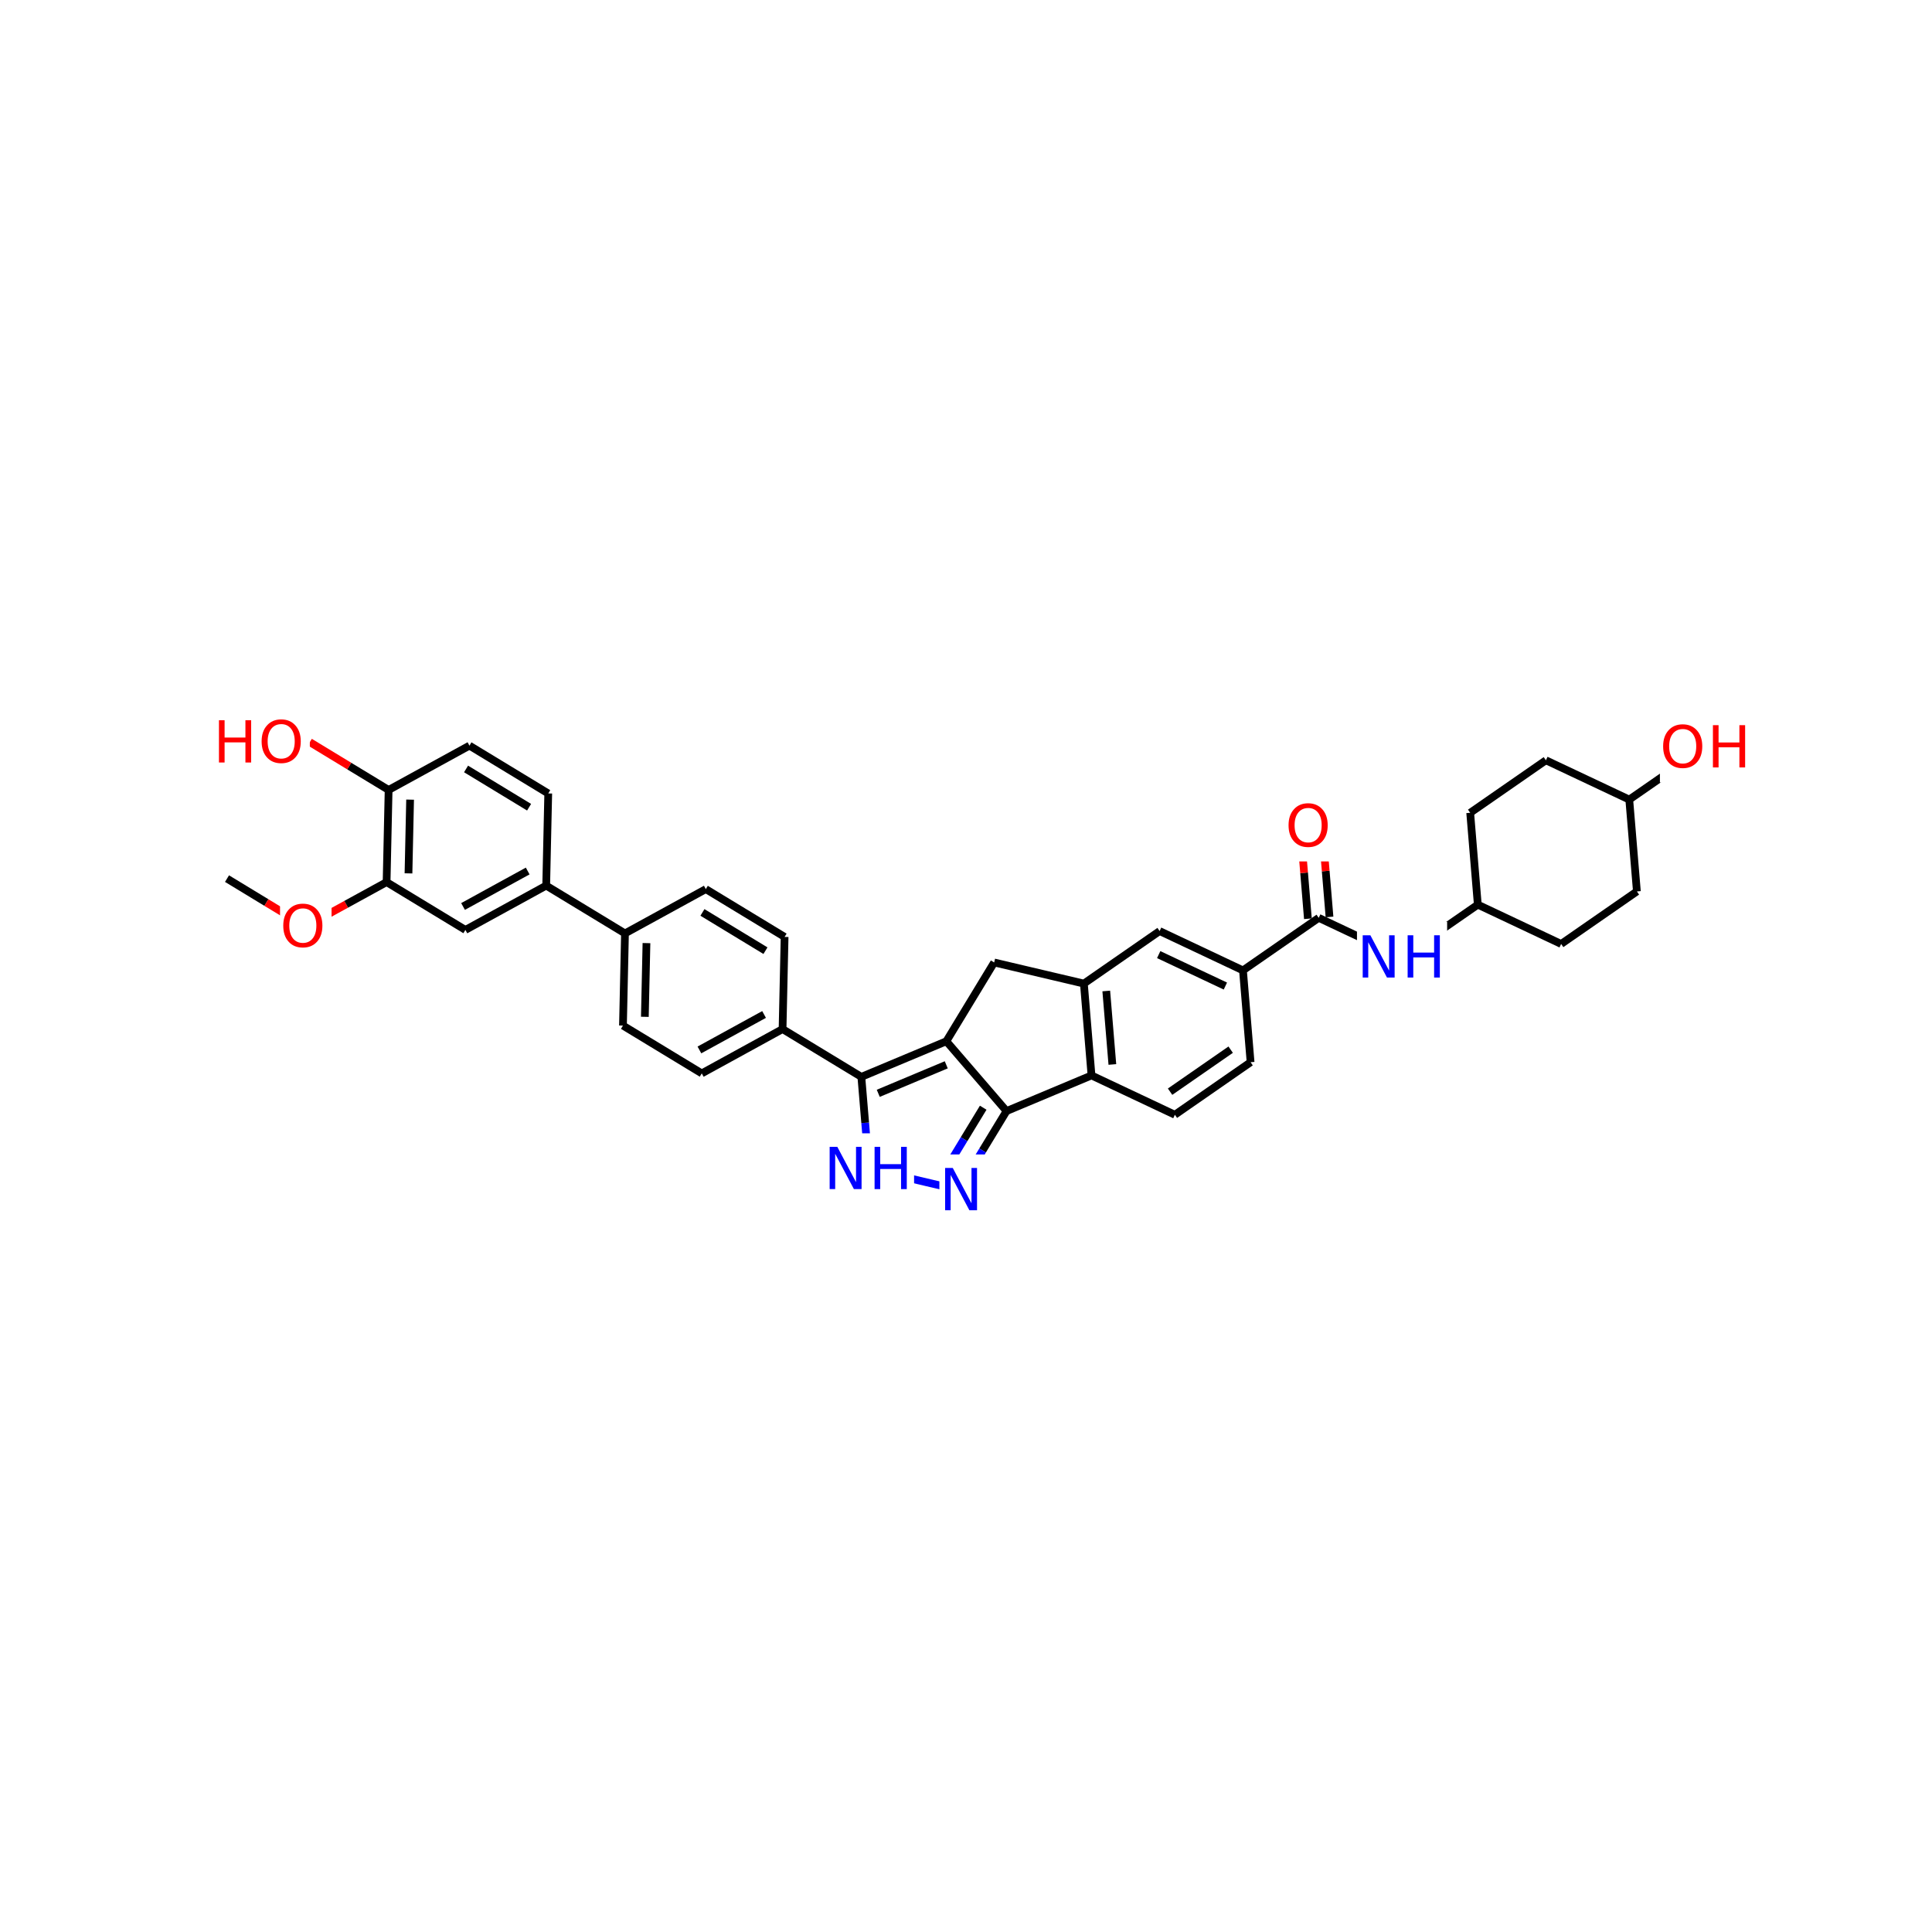
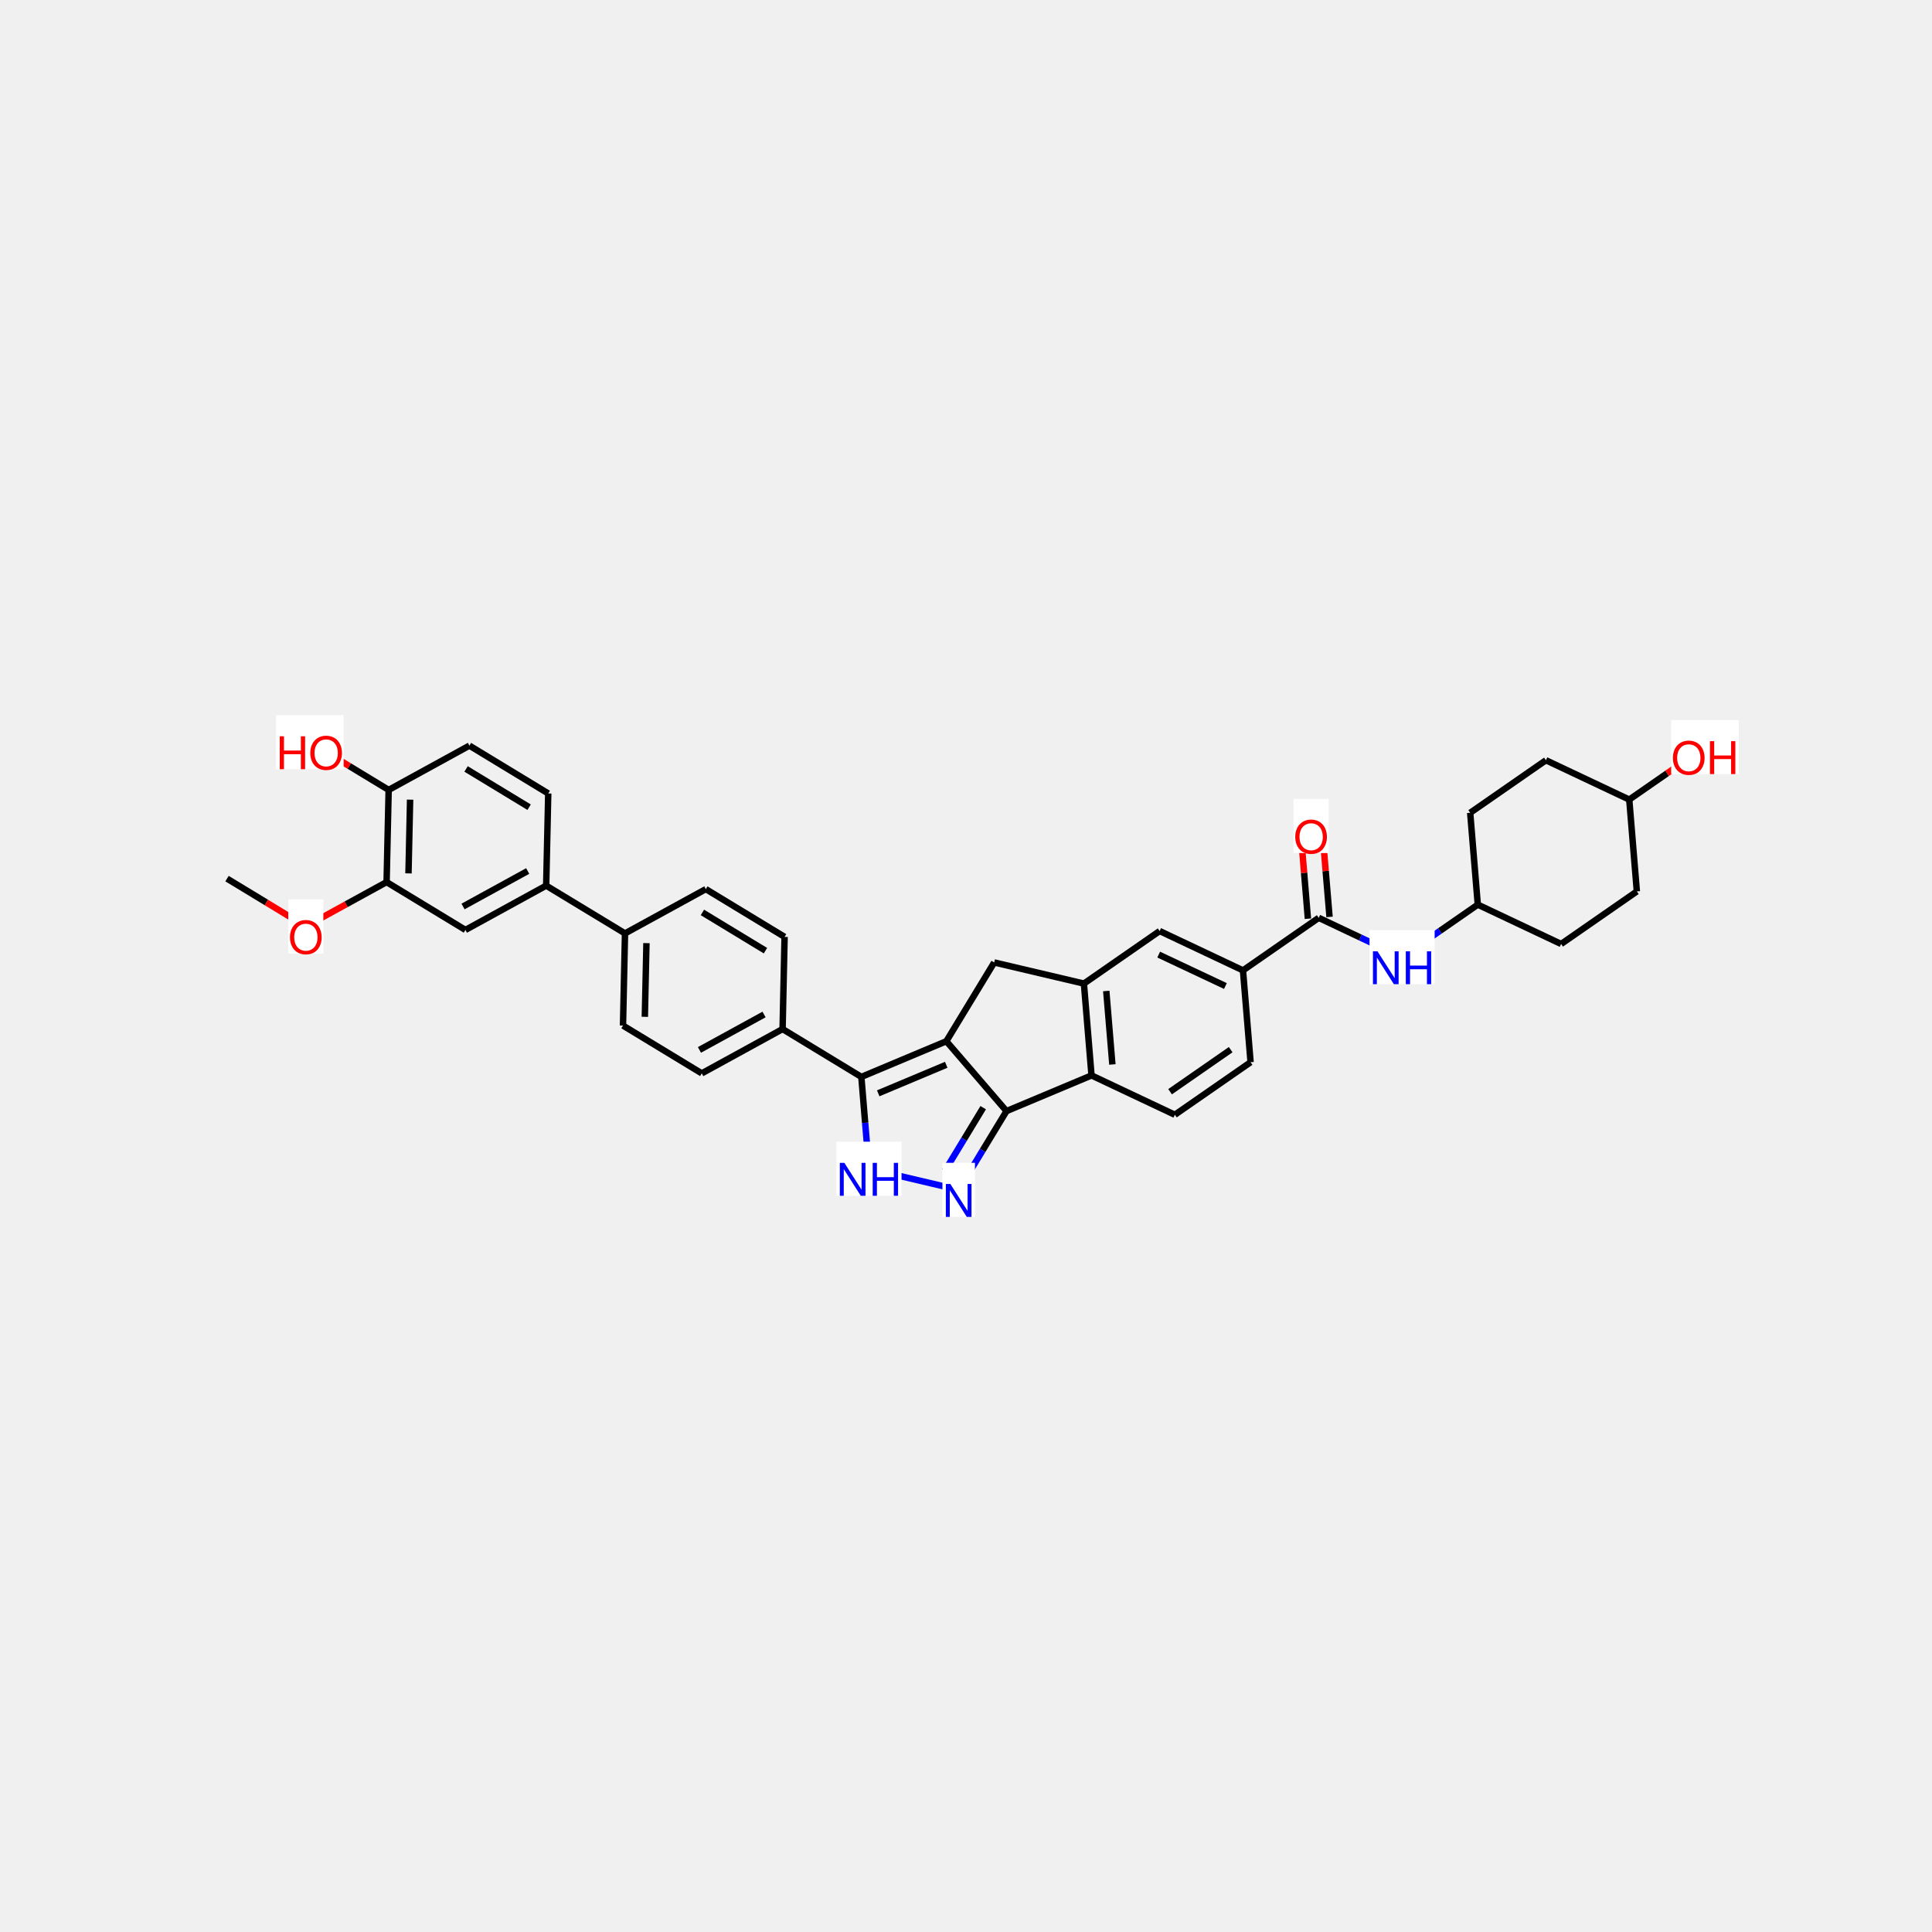
- <svg xmlns="http://www.w3.org/2000/svg" xmlns:xlink="http://www.w3.org/1999/xlink" width="300pt" height="300pt" viewBox="0 0 300 300">
-   <defs>
-     <symbol overflow="visible">
-       <path d="M.453 1.594v-7.938h4.5v7.938zm.5-.5h3.5v-6.938h-3.5zm0 0" />
-     </symbol>
-     <symbol overflow="visible" id="a">
-       <path d="M3.547-5.953c-.65 0-1.164.242-1.547.72-.375.48-.563 1.13-.563 1.952 0 .835.188 1.49.563 1.967.383.48.898.72 1.547.72.644 0 1.156-.24 1.53-.72.376-.476.564-1.132.564-1.968 0-.822-.187-1.474-.562-1.954-.375-.477-.887-.72-1.53-.72zm0-.734c.914 0 1.648.312 2.203.937.55.617.828 1.438.828 2.47 0 1.042-.277 1.87-.828 2.483-.555.617-1.29.922-2.203.922-.93 0-1.668-.305-2.22-.922C.774-1.41.5-2.237.5-3.28c0-1.033.273-1.853.828-2.47.55-.625 1.29-.938 2.22-.938zm0 0" />
-     </symbol>
-     <symbol overflow="visible" id="b">
-       <path d="M.89-6.563h.876v2.688H5v-2.688h.89V0H5v-3.125H1.766V0H.89zm0 0" />
-     </symbol>
-     <symbol overflow="visible" id="c">
-       <path d="M.89-6.563H2.08l2.906 5.485v-5.484h.86V0H4.656L1.75-5.484V0H.89zm0 0" />
-     </symbol>
-   </defs>
+ <svg xmlns="http://www.w3.org/2000/svg" version="1.1" baseProfile="full" xml:space="preserve" width="300px" height="300px">
+   <line x1="35.25" y1="136.43" x2="41.37" y2="140.14" stroke="rgb(0,0,0)" stroke-width="1" />
+   <line x1="41.37" y1="140.14" x2="47.48" y2="143.86" stroke="rgb(255,0,0)" stroke-width="1" />
+   <line x1="47.48" y1="143.86" x2="53.76" y2="140.41" stroke="rgb(255,0,0)" stroke-width="1" />
+   <line x1="53.76" y1="140.41" x2="60.03" y2="136.97" stroke="rgb(0,0,0)" stroke-width="1" />
+   <polygon fill="rgb(255,255,255)" stroke="none" stroke-width="0" points="44.76,148.06 50.21,148.06 50.21,139.66 44.76,139.66 44.76,148.06" />
  <g>
-     <path fill="#fff" d="M0 0h300v300H0z" />
-     <path d="M35.25 136.43l6.117 3.715" stroke-width="1.2" stroke="#000" stroke-miterlimit="10" fill="none" />
-     <path d="M41.367 140.145l6.117 3.71M47.484 143.855l6.274-3.44" stroke-width="1.2" stroke="#f00" stroke-miterlimit="10" fill="none" />
-     <path d="M53.758 140.414l6.273-3.44" stroke-width="1.2" stroke="#000" stroke-miterlimit="10" fill="none" />
-     <path d="M43.484 138.355h8v11h-8zm0 0" fill="#fff" />
-     <use xlink:href="#a" x="43.484" y="147.019" fill="#f00" />
-     <path d="M60.03 136.973l.314-14.31M63.43 135.617l.25-11.45M72.266 144.398l-12.235-7.425M60.344 122.664l-6.117-3.71" stroke-width="1.2" stroke="#000" stroke-miterlimit="10" fill="none" />
-     <path d="M54.227 118.953l-6.118-3.715" stroke-width="1.2" stroke="#f00" stroke-miterlimit="10" fill="none" />
-     <path d="M60.344 122.664l12.55-6.883" stroke-width="1.2" stroke="#000" stroke-miterlimit="10" fill="none" />
-     <path d="M33.11 109.738h15v11h-15zm0 0" fill="#fff" />
-     <g fill="#f00">
-       <use xlink:href="#b" x="33.109" y="118.401" />
-       <use xlink:href="#a" x="40.124" y="118.401" />
-     </g>
-     <path d="M72.895 115.78l12.234 7.427M72.37 119.402l9.786 5.942M85.13 123.207l-.317 14.31M84.813 137.516l12.234 7.425M84.813 137.516l-12.547 6.882M81.94 135.25l-10.038 5.508M97.047 144.94l-.313 14.31M100.383 146.445l-.25 11.446M109.598 138.06l-12.55 6.88M96.734 159.25l12.235 7.426M108.97 166.676l12.546-6.883M108.605 163.035l10.04-5.508M121.516 159.793l12.234 7.422M121.516 159.793l.316-14.31M133.75 167.215l13.2-5.53M136.375 169.77l10.56-4.426" stroke-width="1.2" stroke="#000" stroke-miterlimit="10" fill="none" />
-     <path d="M134.938 181.48l-.594-7.132" stroke-width="1.2" stroke="#00f" stroke-miterlimit="10" fill="none" />
-     <path d="M134.344 174.348l-.594-7.133M146.95 161.684l7.425-12.235M146.95 161.684l9.343 10.843M154.375 149.45l13.93 3.28M168.305 152.73l1.183 14.262M171.78 153.88l.947 11.41M180.066 144.574l-11.76 8.156M169.488 166.992l12.946 6.106M156.293 172.527l13.195-5.535M182.434 173.098l11.757-8.157M181.69 169.516l9.408-6.524M194.19 164.94l-1.182-14.26M193.008 150.68l11.762-8.157M193.008 150.68l-12.942-6.106M190.277 153.113l-10.355-4.883M204.77 142.523l6.468 3.05" stroke-width="1.2" stroke="#000" stroke-miterlimit="10" fill="none" />
-     <path d="M211.238 145.574l6.473 3.055" stroke-width="1.2" stroke="#00f" stroke-miterlimit="10" fill="none" />
-     <path d="M206.445 142.383l-.59-7.13" stroke-width="1.2" stroke="#000" stroke-miterlimit="10" fill="none" />
-     <path d="M205.855 135.254l-.593-7.133" stroke-width="1.2" stroke="#f00" stroke-miterlimit="10" fill="none" />
-     <path d="M203.09 142.664l-.59-7.133" stroke-width="1.2" stroke="#000" stroke-miterlimit="10" fill="none" />
-     <path d="M202.5 135.53l-.594-7.132" stroke-width="1.2" stroke="#f00" stroke-miterlimit="10" fill="none" />
-     <path d="M217.71 148.63l5.88-4.08" stroke-width="1.2" stroke="#00f" stroke-miterlimit="10" fill="none" />
-     <path d="M223.59 144.55l5.883-4.077" stroke-width="1.2" stroke="#000" stroke-miterlimit="10" fill="none" />
-     <path d="M210.71 143.13h14v11h-14zm0 0" fill="#fff" />
-     <g fill="#00f">
-       <use xlink:href="#c" x="210.711" y="151.792" />
-       <use xlink:href="#b" x="217.688" y="151.792" />
-     </g>
-     <path d="M229.473 140.473l12.94 6.105M228.29 126.21l1.183 14.263M242.414 146.578l11.762-8.156M254.176 138.422l-1.184-14.262M252.992 124.16l-12.945-6.105M252.992 124.16l5.88-4.078" stroke-width="1.2" stroke="#000" stroke-miterlimit="10" fill="none" />
-     <path d="M258.87 120.082l5.88-4.078" stroke-width="1.2" stroke="#f00" stroke-miterlimit="10" fill="none" />
-     <path d="M240.047 118.055l-11.758 8.156" stroke-width="1.2" stroke="#000" stroke-miterlimit="10" fill="none" />
-     <path d="M257.75 110.504h15v11h-15zm0 0" fill="#fff" />
-     <g fill="#f00">
-       <use xlink:href="#a" x="257.75" y="119.167" />
-       <use xlink:href="#b" x="265.092" y="119.167" />
-     </g>
-     <path d="M199.586 122.762h8v11h-8zm0 0" fill="#fff" />
-     <use xlink:href="#a" x="199.586" y="131.425" fill="#f00" />
-     <path d="M156.293 172.527l-3.715 6.118" stroke-width="1.2" stroke="#000" stroke-miterlimit="10" fill="none" />
-     <path d="M152.578 178.645l-3.71 6.117" stroke-width="1.2" stroke="#00f" stroke-miterlimit="10" fill="none" />
-     <path d="M152.672 172.004l-2.973 4.89" stroke-width="1.2" stroke="#000" stroke-miterlimit="10" fill="none" />
-     <path d="M149.7 176.895l-2.97 4.894M148.867 184.762l-13.93-3.282" stroke-width="1.2" stroke="#00f" stroke-miterlimit="10" fill="none" />
-     <path d="M145.867 179.262h7v11h-7zm0 0" fill="#fff" />
-     <use xlink:href="#c" x="145.867" y="187.925" fill="#00f" />
-     <path d="M127.938 175.98h14v11h-14zm0 0" fill="#fff" />
-     <g fill="#00f">
-       <use xlink:href="#c" x="127.938" y="184.644" />
-       <use xlink:href="#b" x="134.915" y="184.644" />
-     </g>
-     <path d="M121.832 145.484l-12.234-7.425M118.86 147.62l-9.786-5.94" stroke-width="1.2" stroke="#000" stroke-miterlimit="10" fill="none" />
+     <text font-family="helvetica" font-size="7.00" fill="rgb(255,0,0)" x="44.76" y="148.06">O</text>
  </g>
+   <line x1="60.03" y1="136.97" x2="60.35" y2="122.66" stroke="rgb(0,0,0)" stroke-width="1" />
+   <line x1="63.43" y1="135.62" x2="63.68" y2="124.17" stroke="rgb(0,0,0)" stroke-width="1" />
+   <line x1="72.27" y1="144.40" x2="60.03" y2="136.97" stroke="rgb(0,0,0)" stroke-width="1" />
+   <line x1="60.35" y1="122.66" x2="54.23" y2="118.95" stroke="rgb(0,0,0)" stroke-width="1" />
+   <line x1="54.23" y1="118.95" x2="48.11" y2="115.24" stroke="rgb(255,0,0)" stroke-width="1" />
+   <line x1="60.35" y1="122.66" x2="72.89" y2="115.78" stroke="rgb(0,0,0)" stroke-width="1" />
+   <polygon fill="rgb(255,255,255)" stroke="none" stroke-width="0" points="42.86,119.44 53.36,119.44 53.36,111.04 42.86,111.04 42.86,119.44" />
+   <g>
+     <text font-family="helvetica" font-size="7.00" fill="rgb(255,0,0)" x="42.86" y="119.44">HO</text>
+   </g>
+   <line x1="72.89" y1="115.78" x2="85.13" y2="123.21" stroke="rgb(0,0,0)" stroke-width="1" />
+   <line x1="72.37" y1="119.40" x2="82.16" y2="125.34" stroke="rgb(0,0,0)" stroke-width="1" />
+   <line x1="85.13" y1="123.21" x2="84.81" y2="137.52" stroke="rgb(0,0,0)" stroke-width="1" />
+   <line x1="84.81" y1="137.52" x2="97.05" y2="144.94" stroke="rgb(0,0,0)" stroke-width="1" />
+   <line x1="84.81" y1="137.52" x2="72.27" y2="144.40" stroke="rgb(0,0,0)" stroke-width="1" />
+   <line x1="81.94" y1="135.25" x2="71.90" y2="140.76" stroke="rgb(0,0,0)" stroke-width="1" />
+   <line x1="97.05" y1="144.94" x2="96.74" y2="159.25" stroke="rgb(0,0,0)" stroke-width="1" />
+   <line x1="100.38" y1="146.45" x2="100.13" y2="157.89" stroke="rgb(0,0,0)" stroke-width="1" />
+   <line x1="109.60" y1="138.06" x2="97.05" y2="144.94" stroke="rgb(0,0,0)" stroke-width="1" />
+   <line x1="96.74" y1="159.25" x2="108.97" y2="166.67" stroke="rgb(0,0,0)" stroke-width="1" />
+   <line x1="108.97" y1="166.67" x2="121.52" y2="159.79" stroke="rgb(0,0,0)" stroke-width="1" />
+   <line x1="108.61" y1="163.03" x2="118.64" y2="157.53" stroke="rgb(0,0,0)" stroke-width="1" />
+   <line x1="121.52" y1="159.79" x2="133.75" y2="167.22" stroke="rgb(0,0,0)" stroke-width="1" />
+   <line x1="121.52" y1="159.79" x2="121.83" y2="145.48" stroke="rgb(0,0,0)" stroke-width="1" />
+   <line x1="133.75" y1="167.22" x2="146.95" y2="161.68" stroke="rgb(0,0,0)" stroke-width="1" />
+   <line x1="136.37" y1="169.77" x2="146.93" y2="165.34" stroke="rgb(0,0,0)" stroke-width="1" />
+   <line x1="134.94" y1="181.48" x2="134.34" y2="174.35" stroke="rgb(0,0,255)" stroke-width="1" />
+   <line x1="134.34" y1="174.35" x2="133.75" y2="167.22" stroke="rgb(0,0,0)" stroke-width="1" />
+   <line x1="146.95" y1="161.68" x2="154.38" y2="149.45" stroke="rgb(0,0,0)" stroke-width="1" />
+   <line x1="146.95" y1="161.68" x2="156.29" y2="172.53" stroke="rgb(0,0,0)" stroke-width="1" />
+   <line x1="154.38" y1="149.45" x2="168.31" y2="152.73" stroke="rgb(0,0,0)" stroke-width="1" />
+   <line x1="168.31" y1="152.73" x2="169.49" y2="166.99" stroke="rgb(0,0,0)" stroke-width="1" />
+   <line x1="171.78" y1="153.88" x2="172.73" y2="165.29" stroke="rgb(0,0,0)" stroke-width="1" />
+   <line x1="180.07" y1="144.57" x2="168.31" y2="152.73" stroke="rgb(0,0,0)" stroke-width="1" />
+   <line x1="169.49" y1="166.99" x2="182.43" y2="173.10" stroke="rgb(0,0,0)" stroke-width="1" />
+   <line x1="156.29" y1="172.53" x2="169.49" y2="166.99" stroke="rgb(0,0,0)" stroke-width="1" />
+   <line x1="182.43" y1="173.10" x2="194.19" y2="164.94" stroke="rgb(0,0,0)" stroke-width="1" />
+   <line x1="181.69" y1="169.52" x2="191.10" y2="162.99" stroke="rgb(0,0,0)" stroke-width="1" />
+   <line x1="194.19" y1="164.94" x2="193.01" y2="150.68" stroke="rgb(0,0,0)" stroke-width="1" />
+   <line x1="193.01" y1="150.68" x2="204.77" y2="142.52" stroke="rgb(0,0,0)" stroke-width="1" />
+   <line x1="193.01" y1="150.68" x2="180.07" y2="144.57" stroke="rgb(0,0,0)" stroke-width="1" />
+   <line x1="190.28" y1="153.11" x2="179.92" y2="148.23" stroke="rgb(0,0,0)" stroke-width="1" />
+   <line x1="204.77" y1="142.52" x2="211.24" y2="145.58" stroke="rgb(0,0,0)" stroke-width="1" />
+   <line x1="211.24" y1="145.58" x2="217.71" y2="148.63" stroke="rgb(0,0,255)" stroke-width="1" />
+   <line x1="206.45" y1="142.38" x2="205.85" y2="135.25" stroke="rgb(0,0,0)" stroke-width="1" />
+   <line x1="205.85" y1="135.25" x2="205.26" y2="128.12" stroke="rgb(255,0,0)" stroke-width="1" />
+   <line x1="203.09" y1="142.66" x2="202.50" y2="135.53" stroke="rgb(0,0,0)" stroke-width="1" />
+   <line x1="202.50" y1="135.53" x2="201.91" y2="128.40" stroke="rgb(255,0,0)" stroke-width="1" />
+   <line x1="217.71" y1="148.63" x2="223.59" y2="144.55" stroke="rgb(0,0,255)" stroke-width="1" />
+   <line x1="223.59" y1="144.55" x2="229.47" y2="140.47" stroke="rgb(0,0,0)" stroke-width="1" />
+   <polygon fill="rgb(255,255,255)" stroke="none" stroke-width="0" points="212.66,152.83 222.77,152.83 222.77,144.43 212.66,144.43 212.66,152.83" />
+   <g>
+     <text font-family="helvetica" font-size="7.00" fill="rgb(0,0,255)" x="212.66" y="152.83">NH</text>
+   </g>
+   <line x1="229.47" y1="140.47" x2="242.41" y2="146.58" stroke="rgb(0,0,0)" stroke-width="1" />
+   <line x1="228.29" y1="126.21" x2="229.47" y2="140.47" stroke="rgb(0,0,0)" stroke-width="1" />
+   <line x1="242.41" y1="146.58" x2="254.17" y2="138.42" stroke="rgb(0,0,0)" stroke-width="1" />
+   <line x1="254.17" y1="138.42" x2="252.99" y2="124.16" stroke="rgb(0,0,0)" stroke-width="1" />
+   <line x1="252.99" y1="124.16" x2="240.05" y2="118.05" stroke="rgb(0,0,0)" stroke-width="1" />
+   <line x1="252.99" y1="124.16" x2="258.87" y2="120.08" stroke="rgb(0,0,0)" stroke-width="1" />
+   <line x1="258.87" y1="120.08" x2="264.75" y2="116.00" stroke="rgb(255,0,0)" stroke-width="1" />
+   <line x1="240.05" y1="118.05" x2="228.29" y2="126.21" stroke="rgb(0,0,0)" stroke-width="1" />
+   <polygon fill="rgb(255,255,255)" stroke="none" stroke-width="0" points="259.50,120.20 270.00,120.20 270.00,111.80 259.50,111.80 259.50,120.20" />
+   <g>
+     <text font-family="helvetica" font-size="7.00" fill="rgb(255,0,0)" x="259.50" y="120.20">OH</text>
+   </g>
+   <polygon fill="rgb(255,255,255)" stroke="none" stroke-width="0" points="200.86,132.46 206.31,132.46 206.31,124.06 200.86,124.06 200.86,132.46" />
+   <g>
+     <text font-family="helvetica" font-size="7.00" fill="rgb(255,0,0)" x="200.86" y="132.46">O</text>
+   </g>
+   <line x1="156.29" y1="172.53" x2="152.58" y2="178.64" stroke="rgb(0,0,0)" stroke-width="1" />
+   <line x1="152.58" y1="178.64" x2="148.87" y2="184.76" stroke="rgb(0,0,255)" stroke-width="1" />
+   <line x1="152.67" y1="172.00" x2="149.70" y2="176.90" stroke="rgb(0,0,0)" stroke-width="1" />
+   <line x1="149.70" y1="176.90" x2="146.73" y2="181.79" stroke="rgb(0,0,255)" stroke-width="1" />
+   <line x1="148.87" y1="184.76" x2="134.94" y2="181.48" stroke="rgb(0,0,255)" stroke-width="1" />
+   <polygon fill="rgb(255,255,255)" stroke="none" stroke-width="0" points="146.34,188.96 151.39,188.96 151.39,180.56 146.34,180.56 146.34,188.96" />
+   <g>
+     <text font-family="helvetica" font-size="7.00" fill="rgb(0,0,255)" x="146.34" y="188.96">N</text>
+   </g>
+   <polygon fill="rgb(255,255,255)" stroke="none" stroke-width="0" points="129.88,185.68 139.99,185.68 139.99,177.28 129.88,177.28 129.88,185.68" />
+   <g>
+     <text font-family="helvetica" font-size="7.00" fill="rgb(0,0,255)" x="129.88" y="185.68">NH</text>
+   </g>
+   <line x1="121.83" y1="145.48" x2="109.60" y2="138.06" stroke="rgb(0,0,0)" stroke-width="1" />
+   <line x1="118.86" y1="147.62" x2="109.07" y2="141.68" stroke="rgb(0,0,0)" stroke-width="1" />
</svg>
